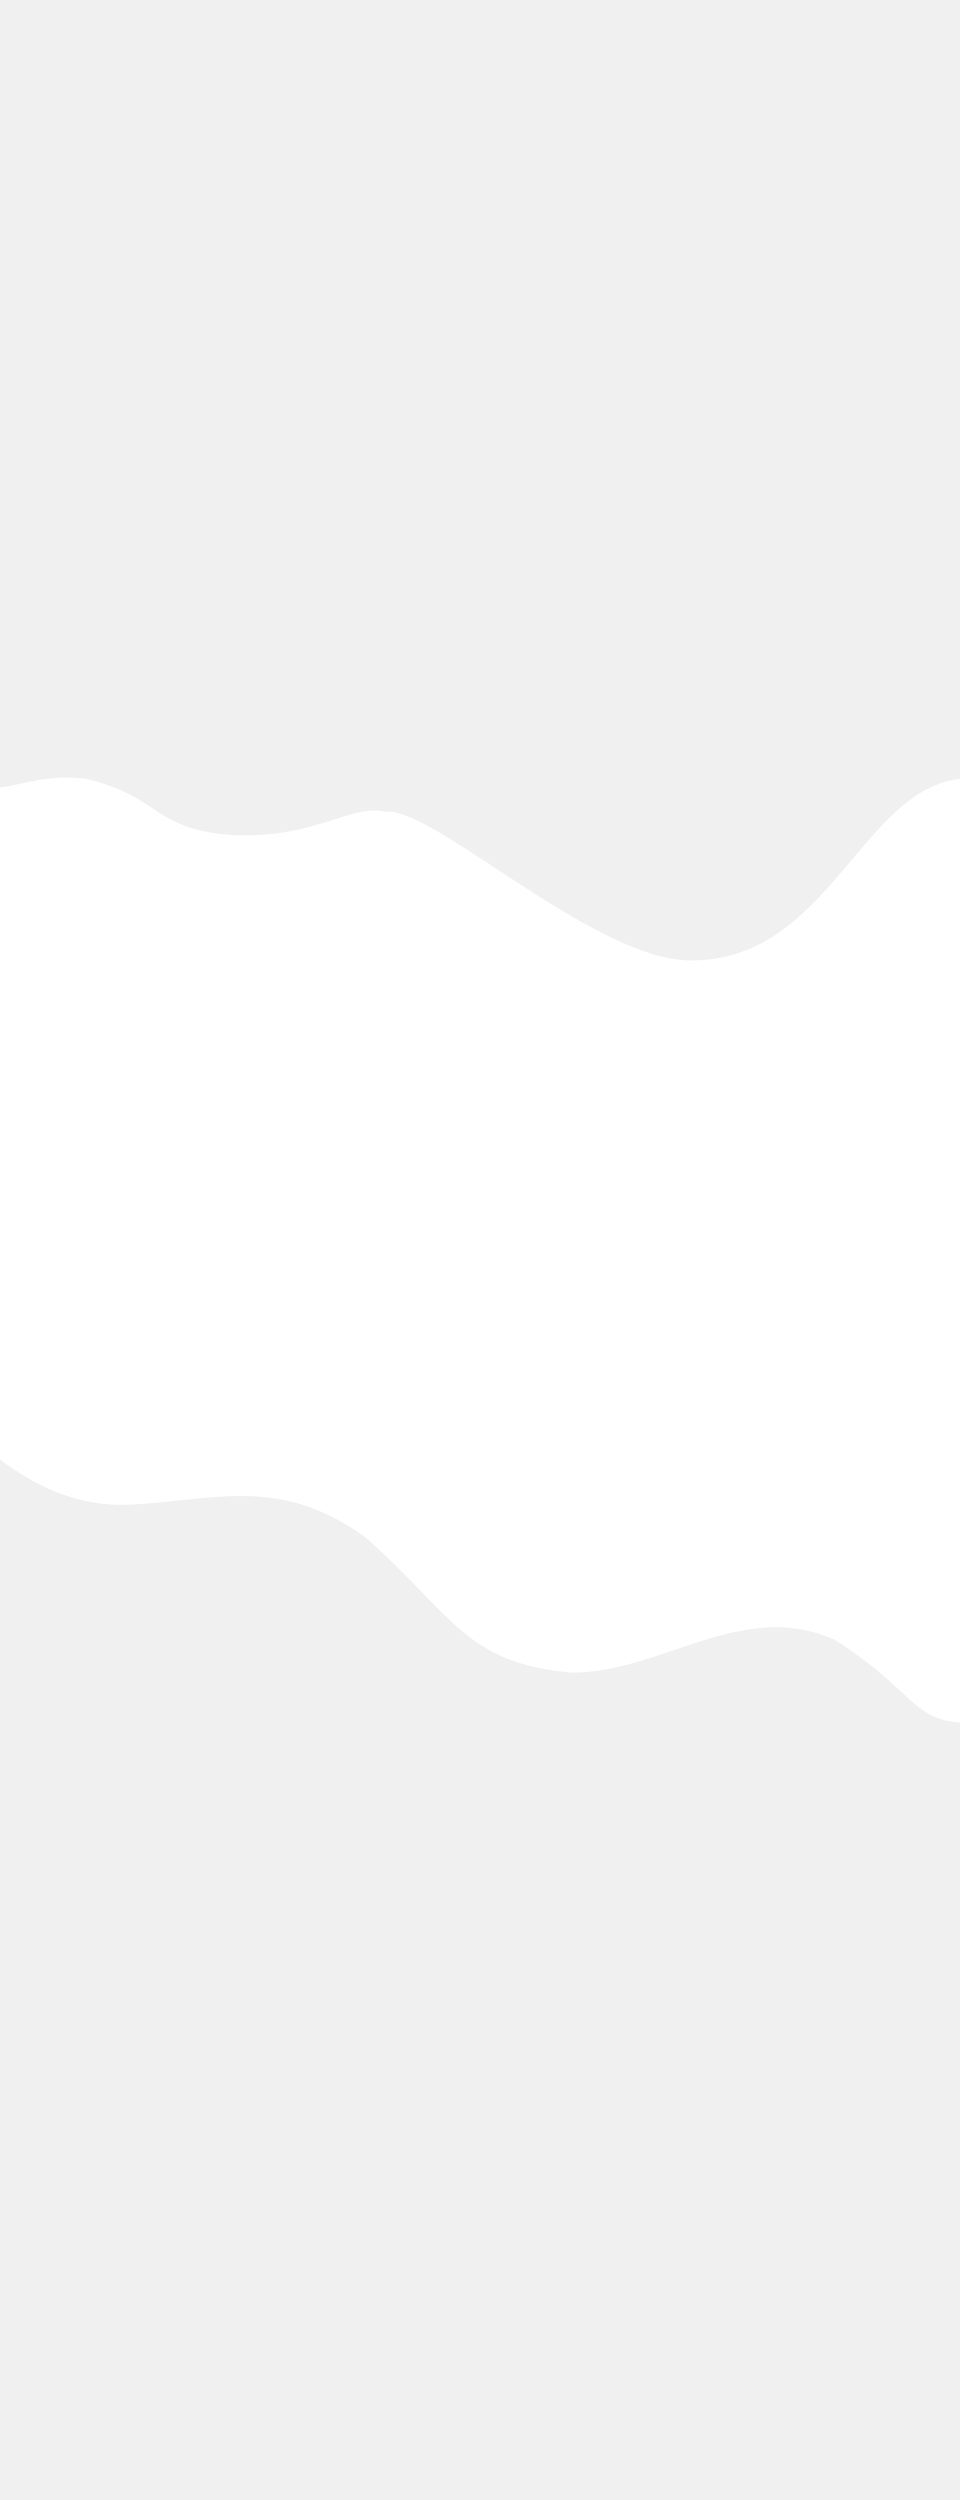
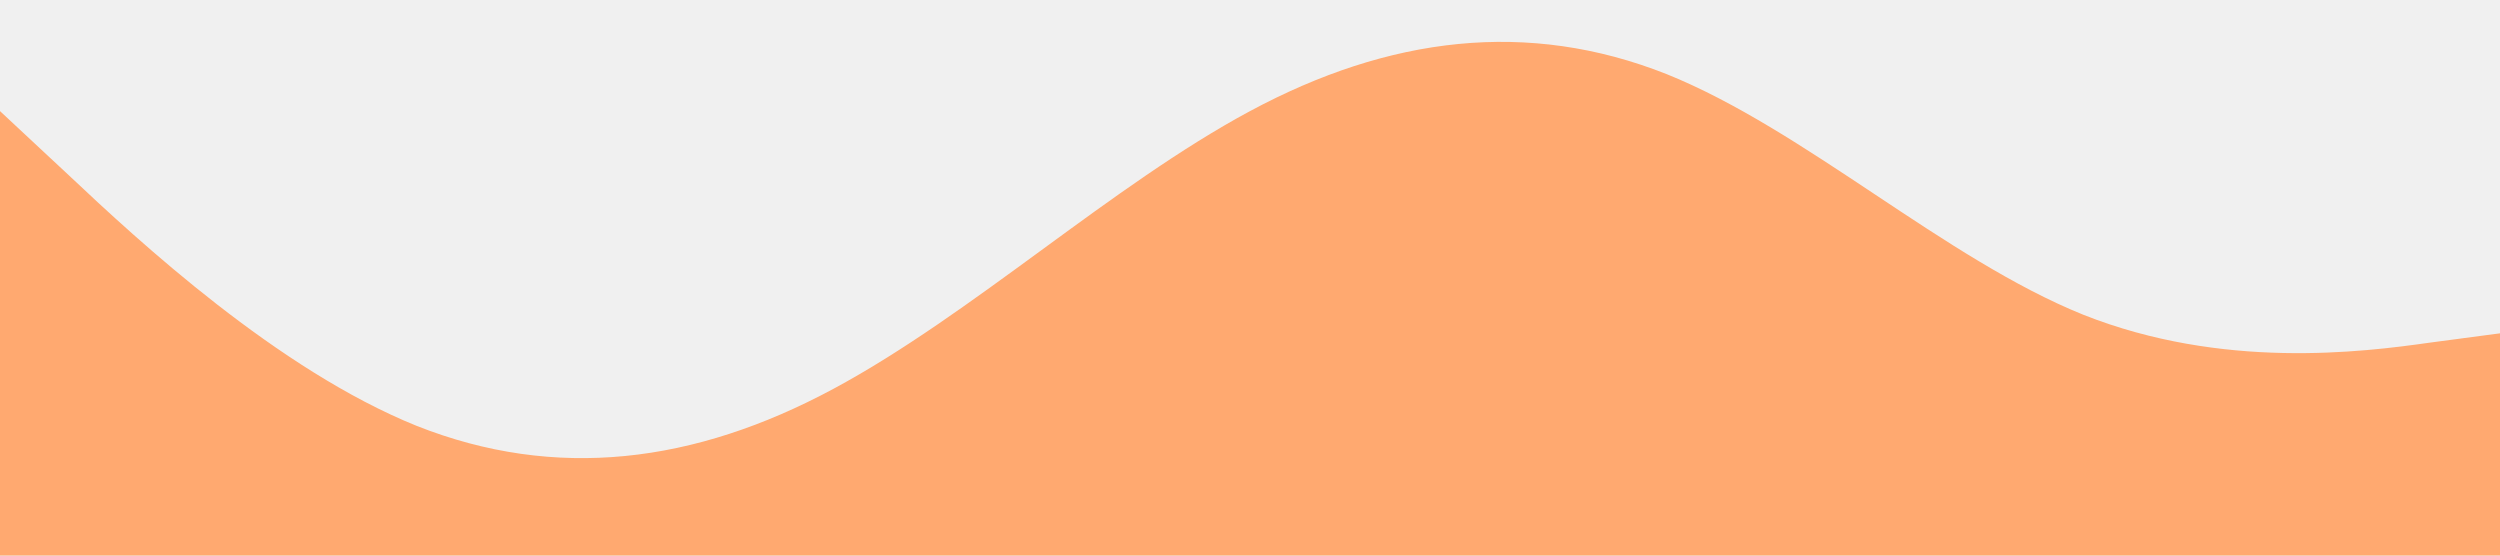
- <svg xmlns="http://www.w3.org/2000/svg" width="1920" height="5000" viewBox="0 0 1920 1890" fill="none">
-   <path d="M1383.04 365.822C1658.02 365.822 1722.52 21.728 1923 2.331V21.728C1923 15.262 1922.6 379.865 1921 1890C1823.51 1884.18 1824.01 1822.11 1668.52 1723.97C1484.03 1642.59 1323.05 1790.3 1144.06 1790.3C930.575 1772.07 907.076 1675.86 732.089 1520.69C559.103 1394.23 427.112 1446.6 259.625 1454.35C149.088 1459.48 62.179 1410.92 0 1364V19.797C48.871 14.027 98.097 -6.902 170.632 2.331C324.12 38.5 300.622 101.641 463.61 115.219C634.597 122.589 699.092 51.986 772.586 68.667C865.579 58.193 1192.55 368.537 1383.04 365.822Z" fill="white" />
+ <svg xmlns="http://www.w3.org/2000/svg" viewBox="0 0 1440 320">
+   <path fill="#FFA970" fill-opacity="1" d="M0,64L40,101.3C80,139,160,213,240,245.3C320,277,400,267,480,224C560,181,640,107,720,64C800,21,880,11,960,42.7C1040,75,1120,149,1200,181.3C1280,213,1360,203,1400,197.3L1440,192L1440,320L1400,320C1360,320,1280,320,1200,320C1120,320,1040,320,960,320C880,320,800,320,720,320C640,320,560,320,480,320C400,320,320,320,240,320C160,320,80,320,40,320L0,320Z">
+             </path>
</svg>
